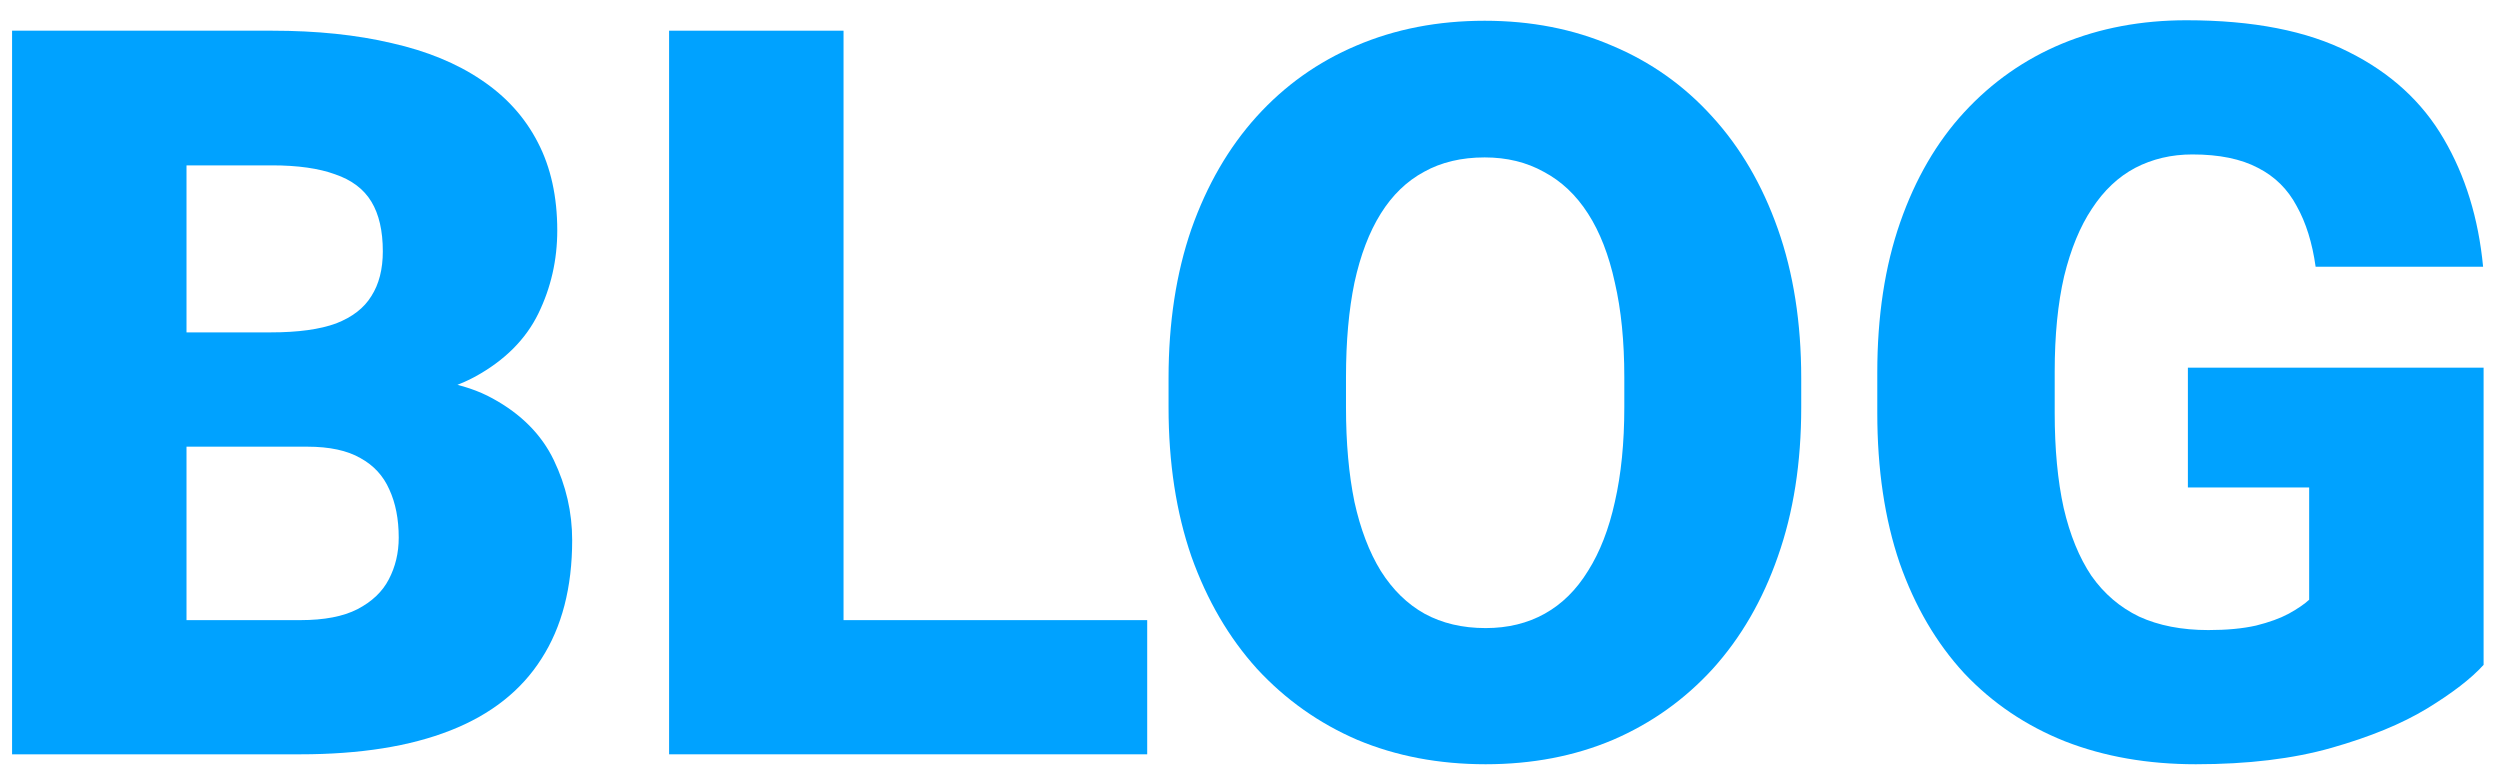
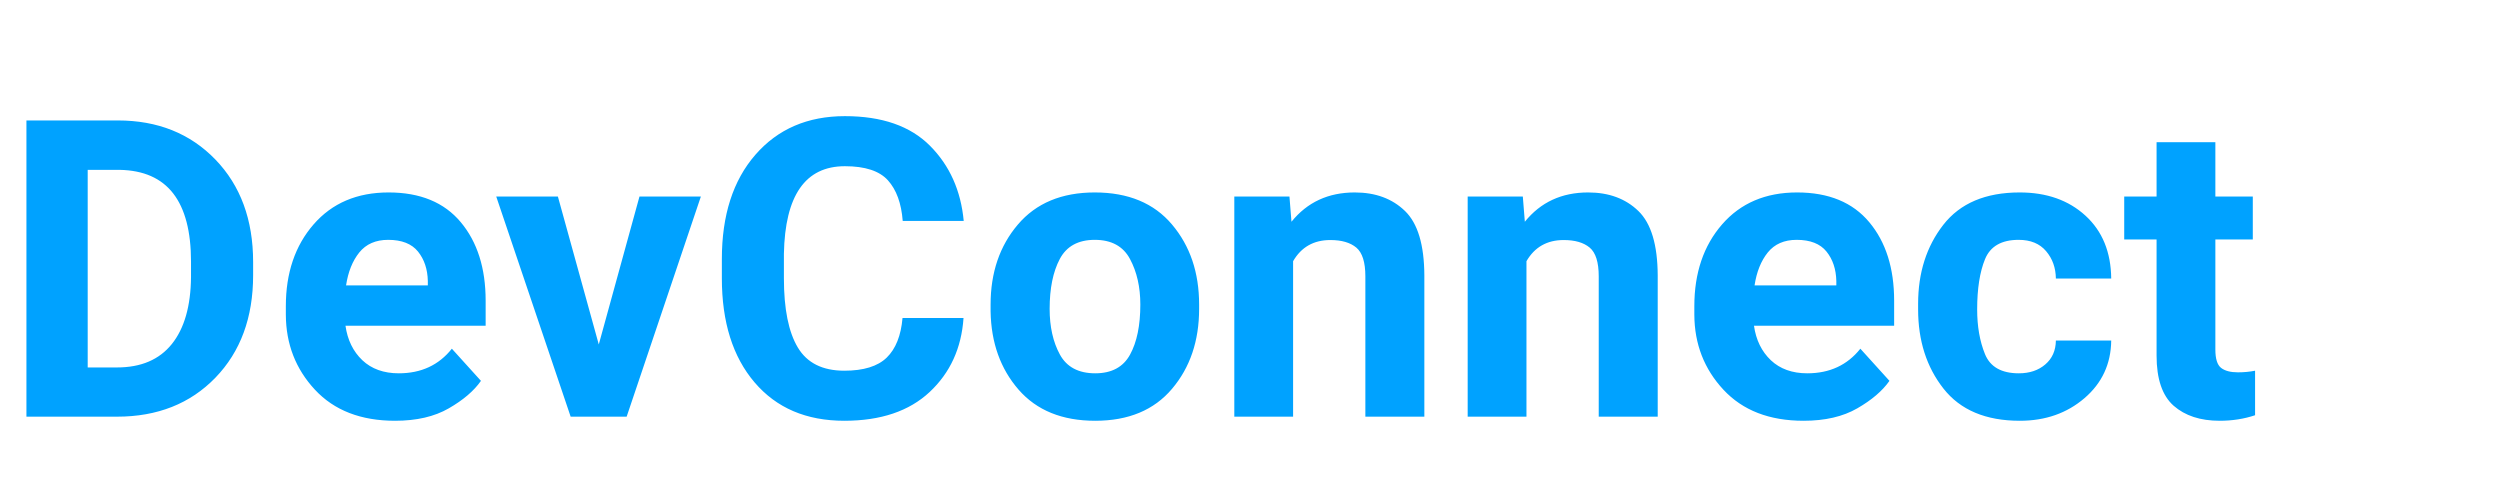
- <svg xmlns="http://www.w3.org/2000/svg" width="116" height="36" viewBox="0 0 116 36" fill="none">
-   <path d="M14.258 20.726H5.61L5.564 15.422H12.574C13.835 15.422 14.842 15.283 15.595 15.007C16.348 14.714 16.894 14.292 17.232 13.738C17.586 13.185 17.763 12.493 17.763 11.663C17.763 10.71 17.586 9.941 17.232 9.357C16.879 8.773 16.318 8.35 15.549 8.088C14.796 7.812 13.819 7.673 12.62 7.673H8.654V35H0.56V1.424H12.62C14.696 1.424 16.548 1.616 18.178 2.001C19.808 2.369 21.191 2.938 22.329 3.707C23.482 4.476 24.358 5.444 24.958 6.613C25.557 7.766 25.857 9.126 25.857 10.694C25.857 12.063 25.565 13.346 24.981 14.545C24.396 15.745 23.42 16.721 22.052 17.474C20.699 18.212 18.847 18.596 16.494 18.627L14.258 20.726ZM13.935 35H3.65L6.417 28.774H13.935C15.042 28.774 15.926 28.605 16.587 28.266C17.263 27.913 17.747 27.452 18.04 26.883C18.347 26.299 18.501 25.653 18.501 24.946C18.501 24.085 18.355 23.339 18.063 22.709C17.786 22.078 17.34 21.594 16.725 21.256C16.11 20.902 15.288 20.726 14.258 20.726H7.455L7.501 15.422H15.641L17.532 17.543C19.777 17.451 21.552 17.766 22.859 18.489C24.181 19.211 25.127 20.165 25.696 21.348C26.264 22.532 26.549 23.77 26.549 25.061C26.549 27.259 26.072 29.096 25.119 30.572C24.181 32.048 22.775 33.155 20.899 33.893C19.023 34.631 16.702 35 13.935 35Z" fill="#00A2FF" />
-   <path d="M53.23 28.774V35H36.257V28.774H53.23ZM39.14 1.424V35H31.046V1.424H39.14Z" fill="#00A2FF" />
-   <path d="M83.577 17.543V18.904C83.577 21.471 83.216 23.777 82.493 25.822C81.786 27.851 80.779 29.588 79.472 31.034C78.166 32.463 76.621 33.563 74.837 34.331C73.054 35.085 71.086 35.461 68.934 35.461C66.766 35.461 64.783 35.085 62.984 34.331C61.201 33.563 59.648 32.463 58.326 31.034C57.019 29.588 56.005 27.851 55.282 25.822C54.575 23.777 54.221 21.471 54.221 18.904V17.543C54.221 14.976 54.575 12.67 55.282 10.625C56.005 8.58 57.012 6.843 58.303 5.413C59.61 3.968 61.155 2.869 62.938 2.116C64.737 1.347 66.72 0.963 68.888 0.963C71.04 0.963 73.008 1.347 74.791 2.116C76.59 2.869 78.143 3.968 79.449 5.413C80.756 6.843 81.771 8.58 82.493 10.625C83.216 12.67 83.577 14.976 83.577 17.543ZM75.368 18.904V17.497C75.368 15.837 75.222 14.376 74.93 13.116C74.653 11.84 74.238 10.771 73.684 9.91C73.131 9.049 72.447 8.404 71.632 7.973C70.832 7.527 69.918 7.304 68.888 7.304C67.812 7.304 66.874 7.527 66.074 7.973C65.275 8.404 64.606 9.049 64.068 9.91C63.53 10.771 63.123 11.84 62.846 13.116C62.585 14.376 62.454 15.837 62.454 17.497V18.904C62.454 20.549 62.585 22.009 62.846 23.285C63.123 24.546 63.53 25.614 64.068 26.491C64.622 27.367 65.298 28.028 66.097 28.474C66.912 28.92 67.858 29.143 68.934 29.143C69.964 29.143 70.879 28.92 71.678 28.474C72.478 28.028 73.146 27.367 73.684 26.491C74.238 25.614 74.653 24.546 74.93 23.285C75.222 22.009 75.368 20.549 75.368 18.904Z" fill="#00A2FF" />
-   <path d="M115.239 17.059V30.849C114.67 31.479 113.794 32.156 112.61 32.878C111.442 33.586 109.966 34.193 108.183 34.7C106.399 35.208 104.301 35.461 101.887 35.461C99.658 35.461 97.636 35.108 95.822 34.4C94.008 33.678 92.448 32.625 91.141 31.241C89.85 29.842 88.85 28.136 88.143 26.122C87.451 24.092 87.106 21.771 87.106 19.157V17.29C87.106 14.676 87.459 12.355 88.166 10.325C88.873 8.296 89.865 6.59 91.141 5.206C92.432 3.807 93.947 2.746 95.684 2.024C97.436 1.301 99.358 0.94 101.449 0.94C104.539 0.94 107.053 1.432 108.99 2.416C110.927 3.384 112.395 4.729 113.394 6.451C114.394 8.158 115.001 10.133 115.216 12.378H107.445C107.291 11.271 106.999 10.333 106.568 9.564C106.153 8.78 105.554 8.188 104.77 7.789C103.986 7.374 102.971 7.166 101.726 7.166C100.757 7.166 99.873 7.374 99.074 7.789C98.29 8.204 97.621 8.834 97.068 9.68C96.514 10.51 96.084 11.555 95.776 12.816C95.484 14.076 95.338 15.552 95.338 17.244V19.157C95.338 20.833 95.476 22.301 95.753 23.562C96.045 24.823 96.476 25.876 97.044 26.721C97.629 27.552 98.367 28.182 99.258 28.612C100.165 29.027 101.234 29.235 102.464 29.235C103.325 29.235 104.063 29.166 104.678 29.027C105.292 28.874 105.8 28.689 106.2 28.474C106.615 28.243 106.93 28.028 107.145 27.828V22.617H101.518V17.059H115.239Z" fill="#00A2FF" />
+ <svg xmlns="http://www.w3.org/2000/svg" width="600" height="120" viewBox="0 0 600 120">
+   <text x="0" y="100" font-family="Roboto, Arial, sans-serif" font-size="100" font-weight="bold" fill="#00A2FF">DevConnect</text>
</svg>
